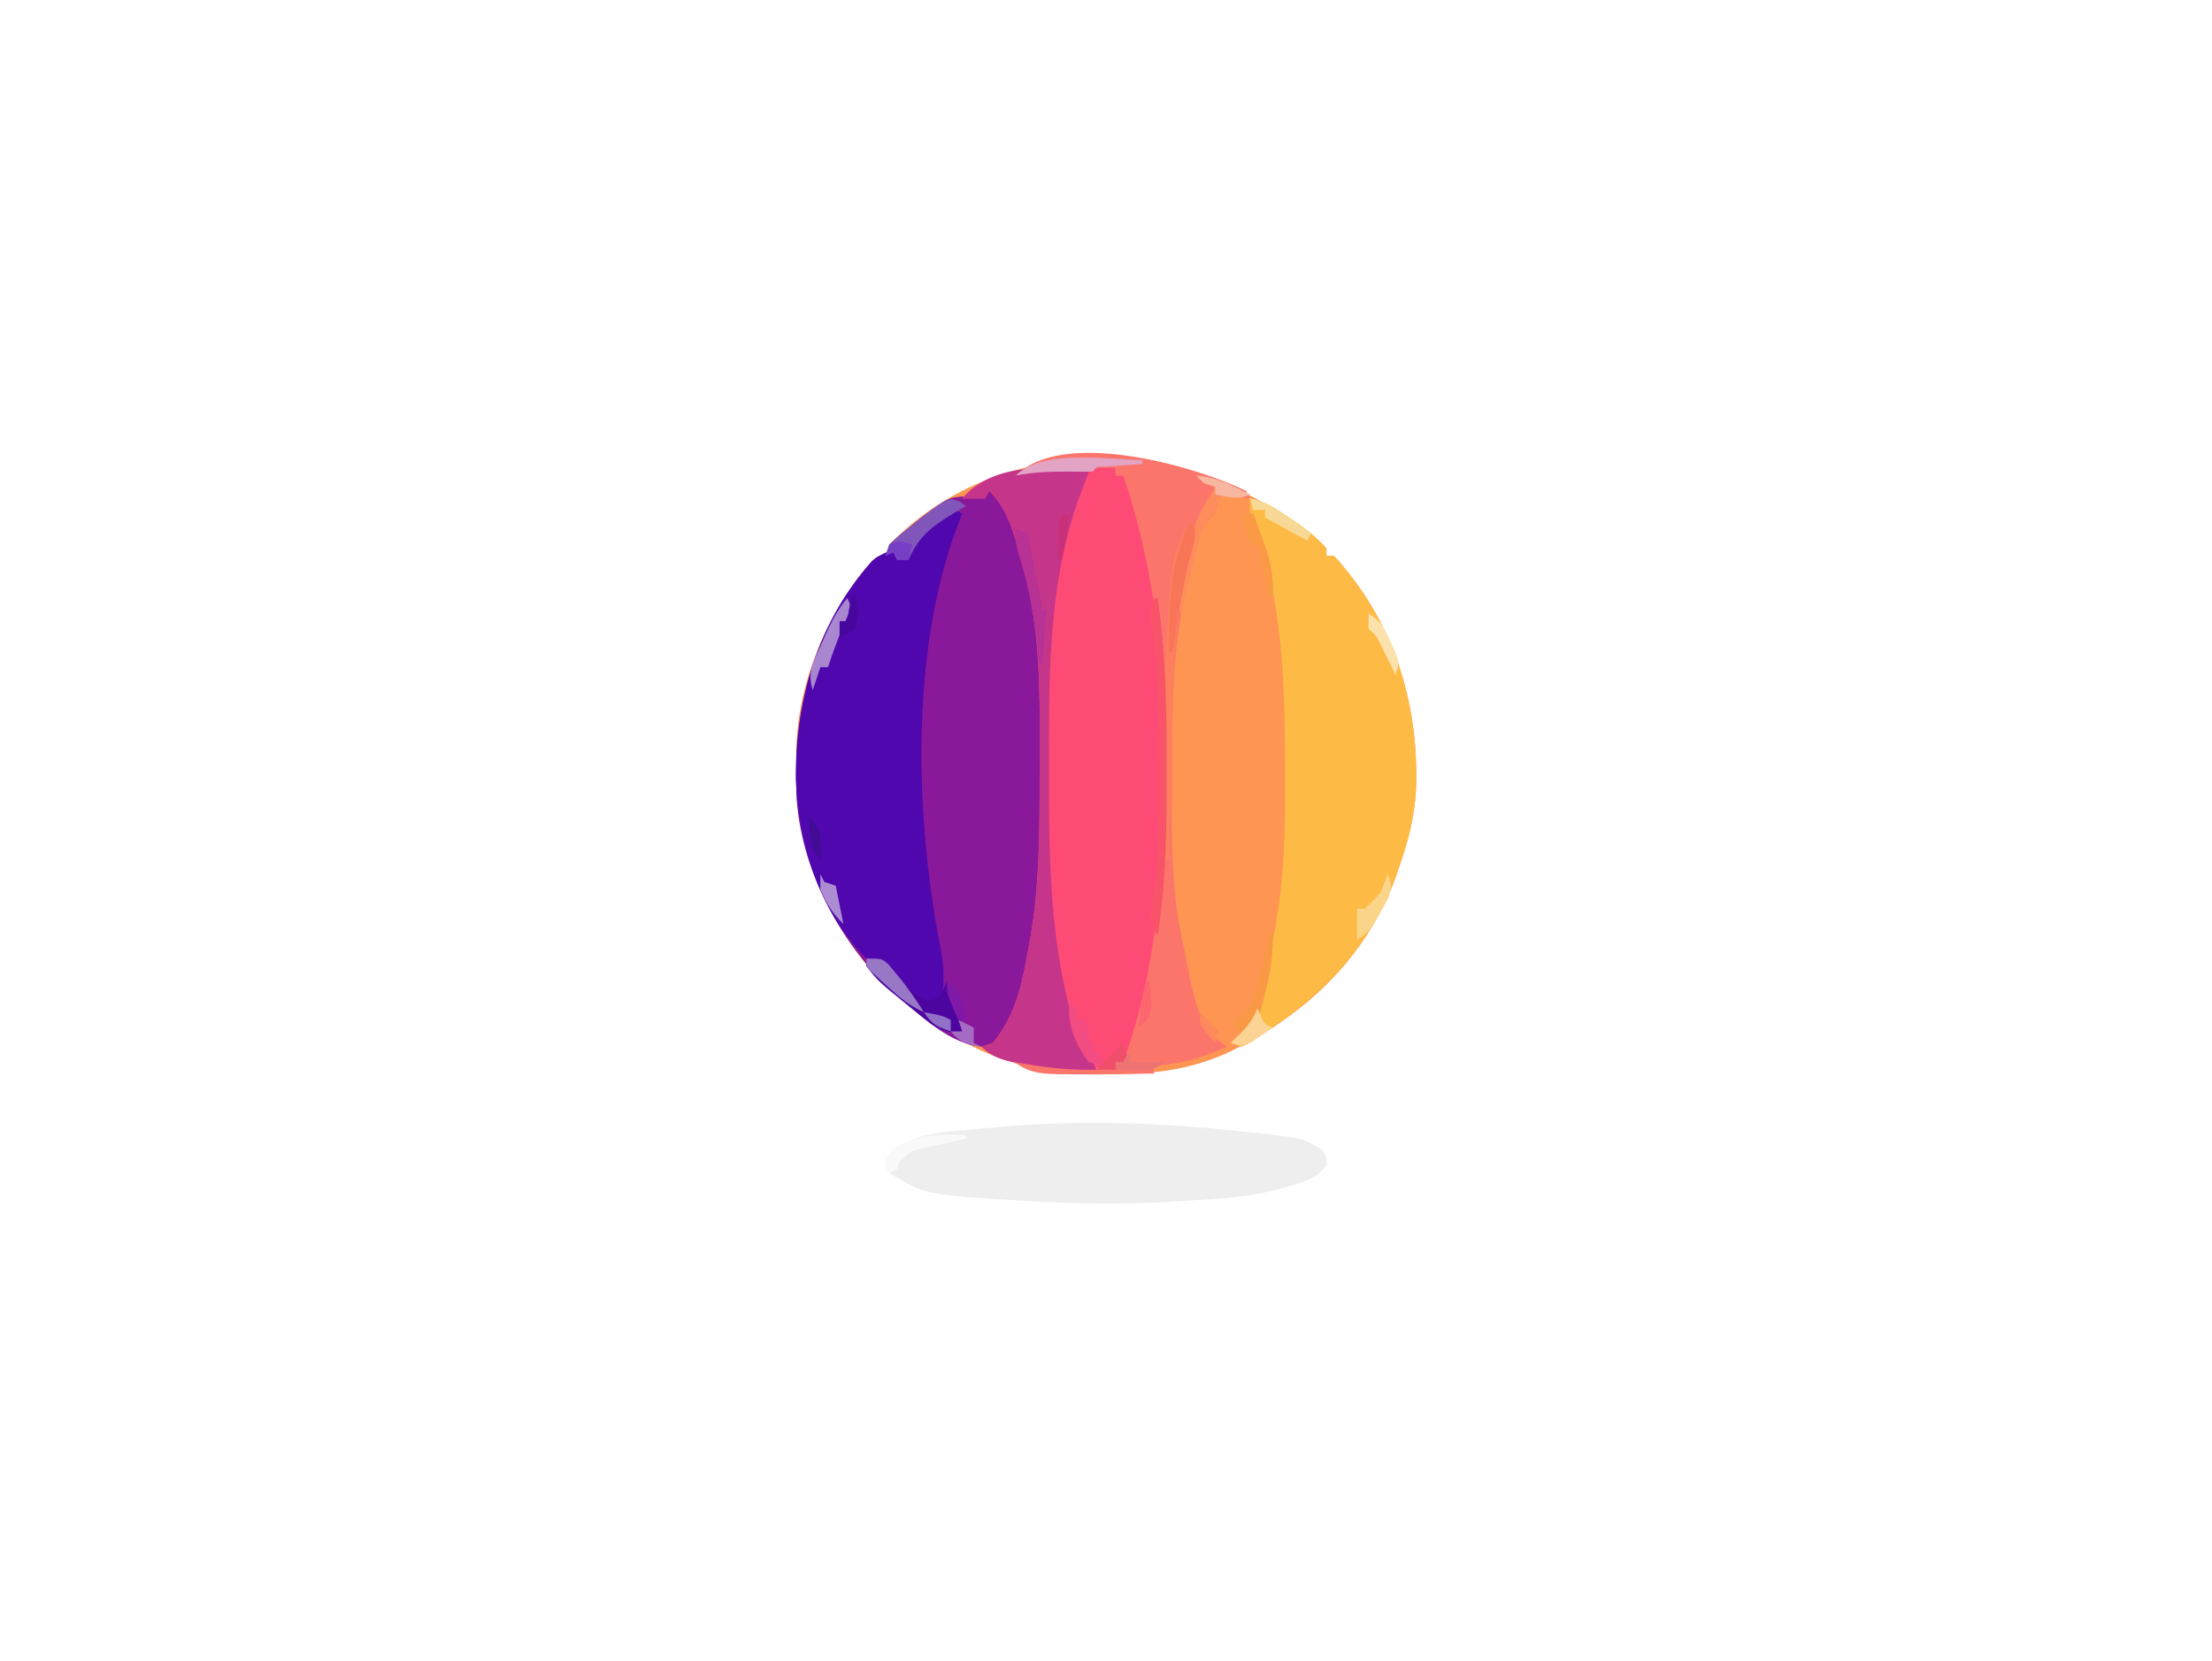
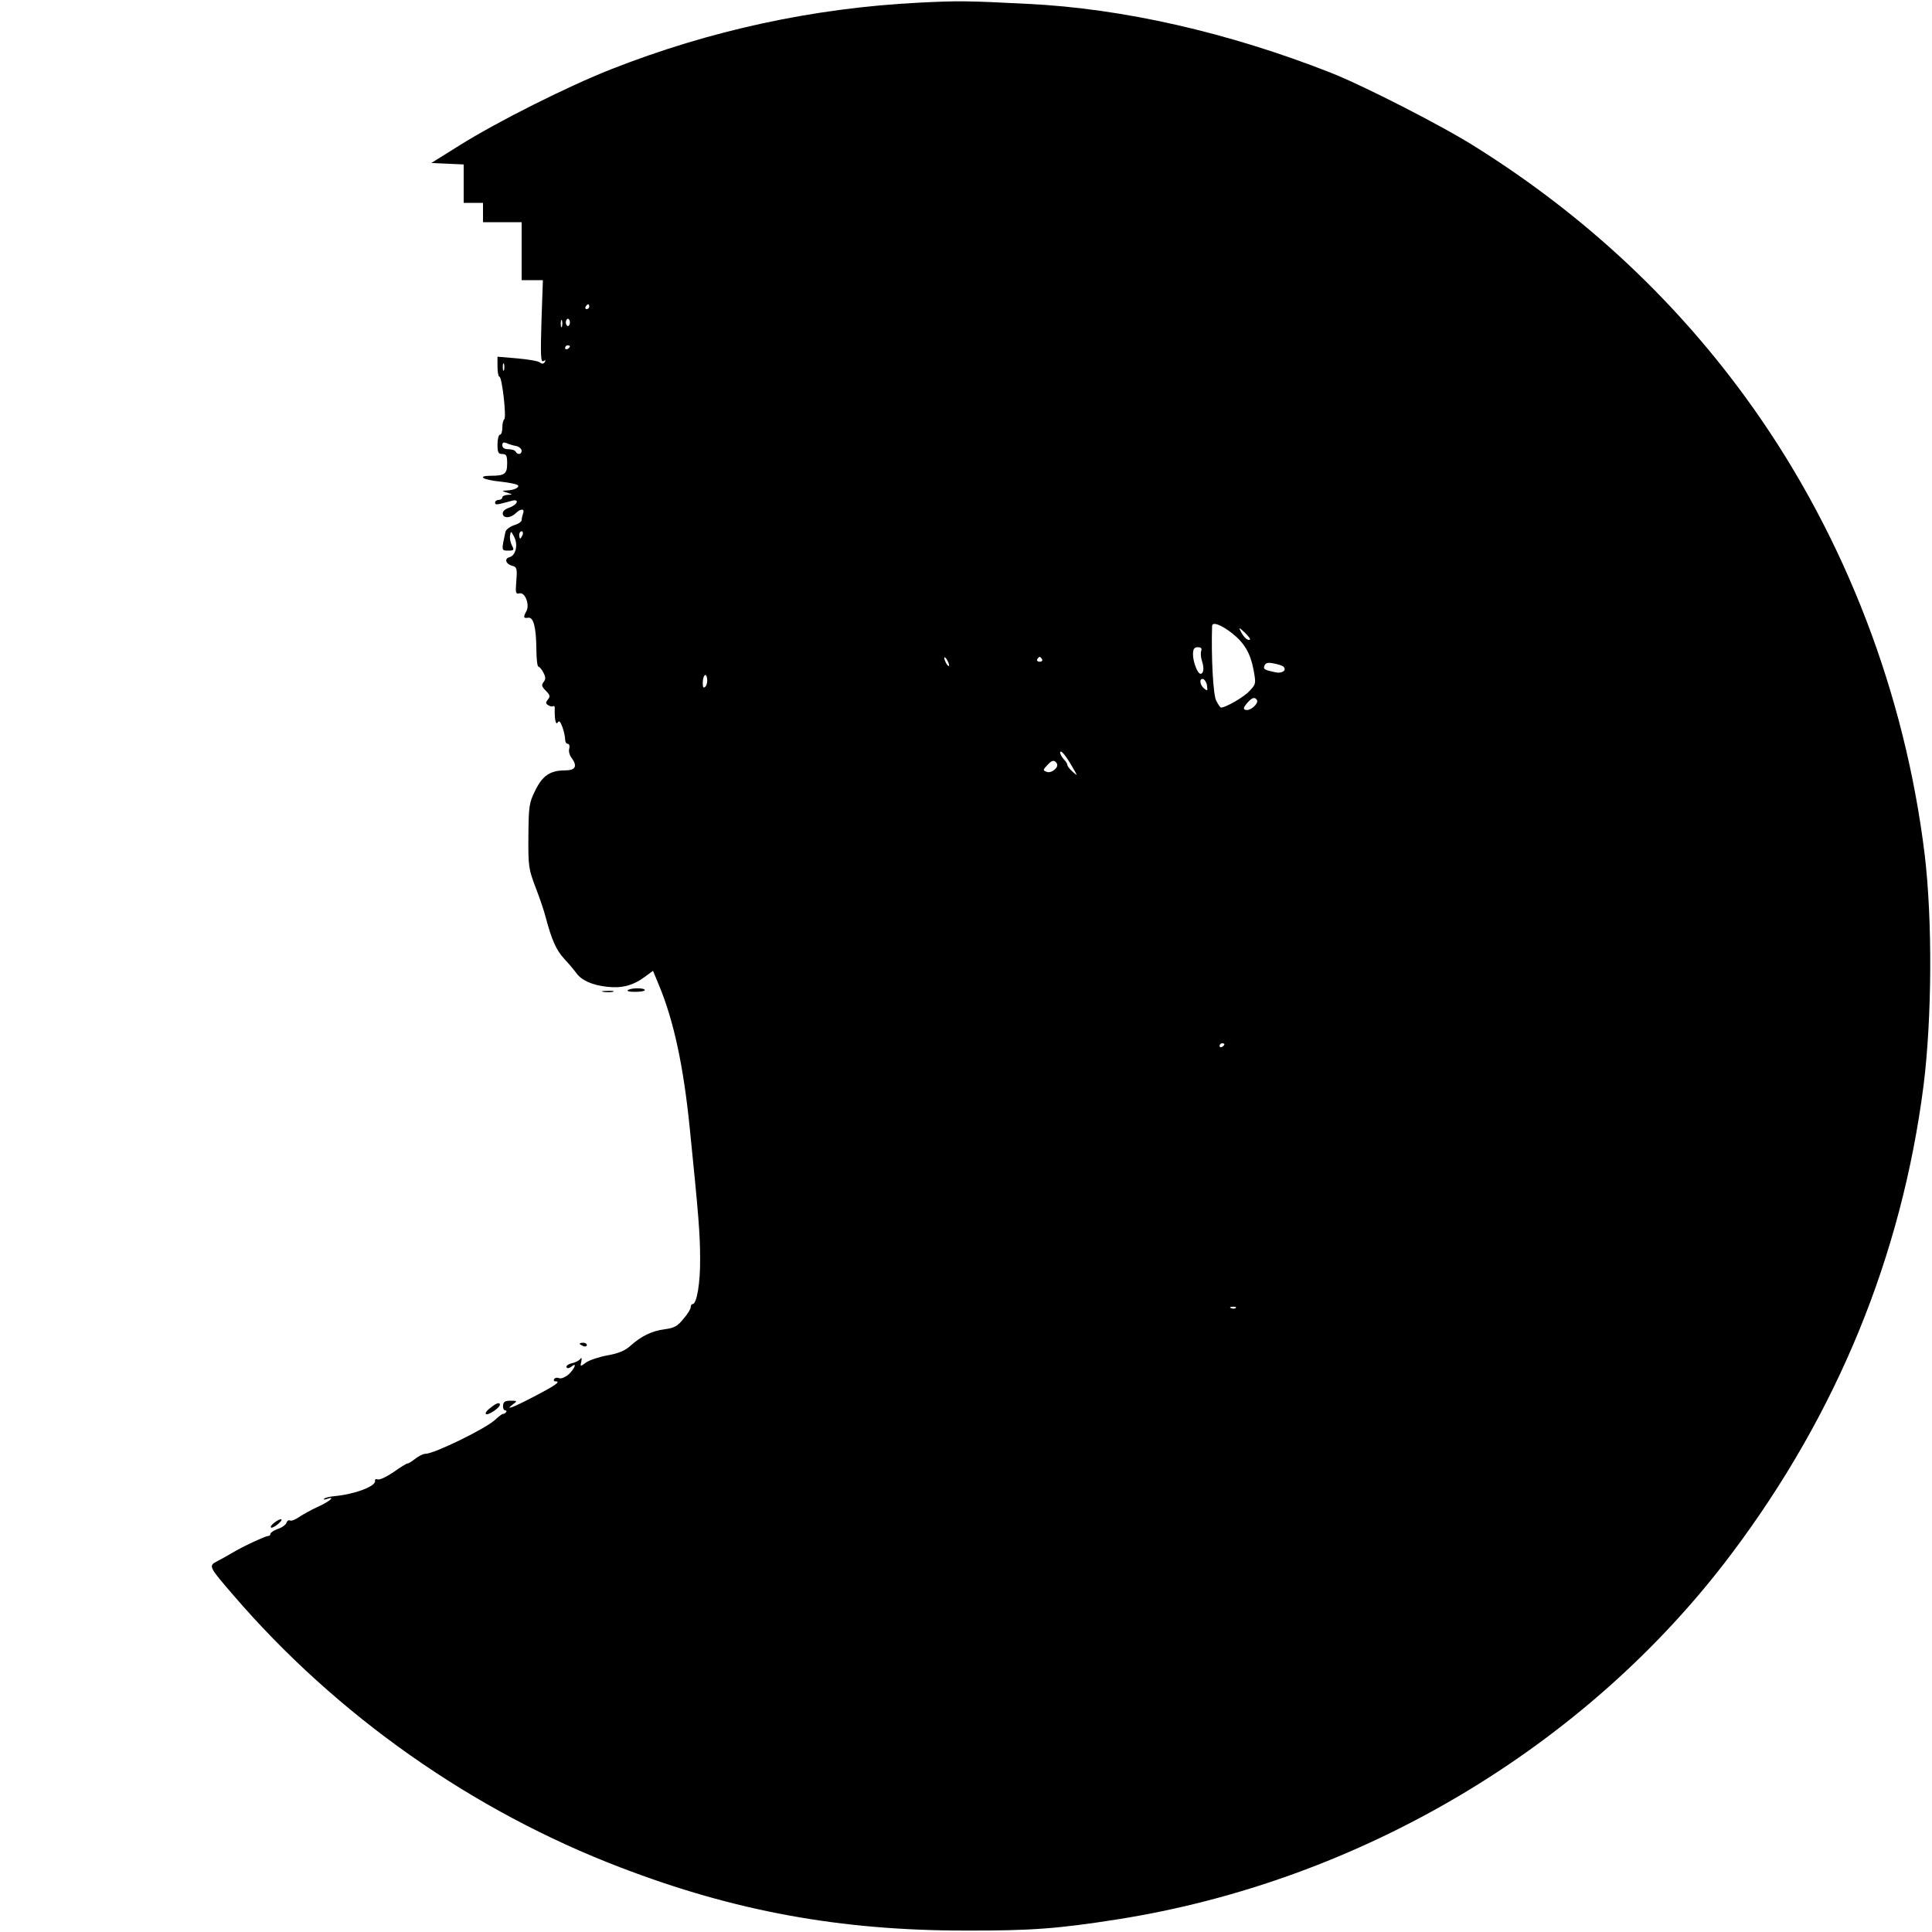
- <svg xmlns="http://www.w3.org/2000/svg" version="1.1" width="577" height="433">
-   <path d="M0 0 C0.866 0.846 1.732 1.691 2.625 2.562 C2.625 3.223 2.625 3.882 2.625 4.562 C3.285 4.562 3.945 4.562 4.625 4.562 C20.131 21.549 26.73 42.592 26.012 65.277 C25.607 72.407 24.037 78.827 21.625 85.562 C21.116 87.075 21.116 87.075 20.598 88.617 C12.661 109.913 -3.367 124.729 -23.59 134.348 C-34.016 138.895 -43.395 139.743 -54.688 139.75 C-55.765 139.762 -56.842 139.774 -57.951 139.787 C-79.775 139.827 -97.347 130.641 -113.098 115.938 C-129.509 98.822 -135.978 77.481 -135.645 54.285 C-135.066 37.035 -127.358 18.758 -115.832 5.832 C-114.375 4.562 -114.375 4.562 -112.375 4.562 C-112.045 3.572 -111.715 2.583 -111.375 1.562 C-80.962 -29.462 -31.845 -26.154 0 0 Z " fill="#FE9552" transform="translate(343.375,140.4375)" />
-   <path d="M0 0 C5.1 4.199 6.485 8.413 8.188 14.688 C8.558 15.959 8.558 15.959 8.936 17.256 C12.751 30.634 14.152 43.671 14.168 57.562 C14.173 59.17 14.173 59.17 14.178 60.809 C14.183 63.065 14.185 65.32 14.185 67.576 C14.187 70.963 14.206 74.351 14.225 77.738 C14.267 93.986 13.647 110.114 10.25 126.062 C10.086 126.844 9.922 127.626 9.753 128.431 C8.256 134.958 5.83 141.17 1 146 C-8.581 146.876 -16.64 138.882 -23.66 133.082 C-38.116 120.219 -48.727 101.001 -50.185 81.536 C-51.329 58.871 -45.942 36.637 -30.457 19.27 C-29 18 -29 18 -27 18 C-26.67 17.01 -26.34 16.02 -26 15 C-24.309 13.434 -22.548 11.942 -20.75 10.5 C-19.796 9.727 -18.842 8.953 -17.859 8.156 C-10.661 2.728 -10.661 2.728 -5.812 2.438 C-1.984 2.399 -1.984 2.399 0 0 Z " fill="#89189A" transform="translate(258,127)" />
-   <path d="M0 0 C1.675 0.286 3.344 0.618 5 1 C5 1.66 5 2.32 5 3 C5.66 3 6.32 3 7 3 C19.202 23.919 18.525 52.855 18.391 76.287 C18.375 79.632 18.391 82.976 18.41 86.32 C18.432 109.171 17.587 135.203 7 156 C6.34 156 5.68 156 5 156 C5 156.66 5 157.32 5 158 C-2.695 158.367 -9.972 157.905 -17.562 156.688 C-18.722 156.511 -18.722 156.511 -19.906 156.331 C-23.986 155.63 -26.955 154.884 -30 152 C-29.01 151.67 -28.02 151.34 -27 151 C-21.576 144.332 -19.64 136.988 -18.188 128.688 C-17.984 127.649 -17.781 126.611 -17.572 125.541 C-14.805 110.792 -14.814 96.118 -14.815 81.164 C-14.813 77.772 -14.794 74.38 -14.775 70.988 C-14.732 54.837 -15.179 39.307 -19.938 23.75 C-20.19 22.867 -20.442 21.984 -20.701 21.074 C-22.298 15.658 -23.928 11.072 -28 7 C-28.33 7.66 -28.66 8.32 -29 9 C-30.98 9 -32.96 9 -35 9 C-30.56 3.82 -24.716 2.489 -18.188 1.812 C-17.135 1.691 -17.135 1.691 -16.06 1.567 C-11.006 1.015 -6.075 0.911 -1 1 C-0.67 0.67 -0.34 0.34 0 0 Z " fill="#FD4B76" transform="translate(286,121)" />
-   <path d="M0 0 C3.958 0.637 6.711 2.596 10 4.812 C11.547 5.843 11.547 5.843 13.125 6.895 C15.701 8.781 17.904 10.596 20 13 C20 13.66 20 14.32 20 15 C20.66 15 21.32 15 22 15 C37.506 31.986 44.105 53.029 43.387 75.715 C42.982 82.845 41.412 89.264 39 96 C38.661 97.008 38.322 98.016 37.973 99.055 C31.222 117.168 18.935 129.655 3 140 C2.107 140.602 1.213 141.204 0.293 141.824 C-0.464 142.212 -1.22 142.6 -2 143 C-2.99 142.67 -3.98 142.34 -5 142 C-4.237 141.361 -3.474 140.721 -2.688 140.062 C2.599 134.658 3.411 126.559 5.062 119.438 C5.225 118.749 5.388 118.06 5.555 117.351 C8.559 103.795 9.307 90.411 9.206 76.582 C9.188 74.003 9.185 71.423 9.186 68.844 C9.158 55.347 8.906 41.789 6.75 28.438 C6.626 27.653 6.503 26.869 6.376 26.06 C5.248 19.439 3.327 13.289 0.988 7.004 C0 4 0 4 0 0 Z " fill="#FDBB46" transform="translate(326,130)" />
-   <path d="M0 0 C0.66 0.33 1.32 0.66 2 1 C1.548 2.15 1.095 3.3 0.629 4.484 C-11.748 37.595 -10.289 81.519 -3.375 115.656 C-2.766 119.462 -2.874 123.154 -3 127 C-5.475 127.99 -5.475 127.99 -8 129 C-9.272 127.897 -10.543 126.793 -11.812 125.688 C-12.52 125.073 -13.228 124.458 -13.957 123.824 C-17.623 120.551 -17.623 120.551 -19 119 C-19 118.34 -19 117.68 -19 117 C-20.485 117.495 -20.485 117.495 -22 118 C-34.897 105.809 -40.879 87.407 -41.405 70.055 C-41.637 49.569 -35.553 28.861 -21.5 13.344 C-19.536 11.584 -17.469 10.867 -15 10 C-15 10.99 -15 11.98 -15 13 C-14.01 12.67 -13.02 12.34 -12 12 C-11.546 11.072 -11.092 10.144 -10.625 9.188 C-8.311 4.649 -4.771 1.81 0 0 Z " fill="#5007AD" transform="translate(249,133)" />
-   <path d="M0 0 C0.773 0.08 1.547 0.16 2.343 0.243 C16.769 1.762 16.769 1.762 22 5 C23.125 7 23.125 7 23 9 C20.906 11.559 19 12.582 15.875 13.562 C14.819 13.905 14.819 13.905 13.742 14.254 C12.837 14.5 11.932 14.746 11 15 C10.41 15.163 9.82 15.327 9.211 15.495 C1.94 17.323 -5.414 17.676 -12.875 18.125 C-14.822 18.255 -14.822 18.255 -16.809 18.387 C-29.504 19.194 -41.996 19.002 -54.688 18.25 C-55.393 18.208 -56.099 18.167 -56.826 18.124 C-81.617 16.604 -81.617 16.604 -91 11 C-91.938 9.062 -91.938 9.062 -92 7 C-86.36 0.198 -75.63 0.228 -67.438 -0.594 C-65.959 -0.732 -64.479 -0.867 -63 -1 C-61.113 -1.17 -61.113 -1.17 -59.188 -1.344 C-39.385 -2.829 -19.721 -2.148 0 0 Z " fill="#EDEEED" transform="translate(323,295)" />
-   <path d="M0 0 C0.495 0.99 0.495 0.99 1 2 C-1.64 1.67 -4.28 1.34 -7 1 C-7.103 1.763 -7.206 2.526 -7.312 3.312 C-8 6 -8 6 -9.447 7.373 C-12.525 10.598 -12.994 15.404 -14.062 19.625 C-14.318 20.566 -14.574 21.507 -14.838 22.477 C-19.148 39.141 -19.347 55.796 -19.316 72.902 C-19.313 76.559 -19.336 80.216 -19.361 83.873 C-19.395 96.317 -18.913 107.884 -16 120 C-15.501 122.496 -15.034 124.998 -14.562 127.5 C-12.985 134.705 -11.3 140.646 -5 145 C-11.415 147.879 -16.97 149.546 -24 150 C-24 150.66 -24 151.32 -24 152 C-27.958 152.059 -31.916 152.094 -35.875 152.125 C-36.984 152.142 -38.092 152.159 -39.234 152.176 C-55.592 152.272 -55.592 152.272 -62 148 C-60.723 148.143 -59.445 148.286 -58.129 148.434 C-53.067 148.996 -48.003 149.532 -42.938 150.062 C-42.072 150.153 -41.206 150.244 -40.314 150.338 C-38.21 150.559 -36.105 150.779 -34 151 C-34 150.34 -34 149.68 -34 149 C-33.34 149 -32.68 149 -32 149 C-23.47 125.543 -21.468 100.758 -21.609 75.974 C-21.625 72.633 -21.609 69.294 -21.59 65.953 C-21.565 41.685 -24.249 19.002 -32 -4 C-32.66 -4 -33.32 -4 -34 -4 C-34 -4.66 -34 -5.32 -34 -6 C-35.666 -6.043 -37.334 -6.041 -39 -6 C-39.33 -5.67 -39.66 -5.34 -40 -5 C-42.041 -4.953 -44.084 -4.963 -46.125 -5 C-50.891 -5.042 -55.32 -4.871 -60 -4 C-47.672 -16.328 -13.331 -6.481 0 0 Z " fill="#FC756B" transform="translate(325,128)" />
-   <path d="M0 0 C-0.266 0.713 -0.531 1.426 -0.805 2.16 C-1.334 3.597 -1.334 3.597 -1.875 5.062 C-2.223 6.002 -2.571 6.942 -2.93 7.91 C-10.722 30.407 -10.39 54.74 -10.375 78.25 C-10.377 79.478 -10.378 80.706 -10.38 81.971 C-10.377 99.793 -10.007 117.577 -6.188 135.062 C-6.021 135.845 -5.854 136.627 -5.682 137.433 C-4.314 143.449 -2.234 148.722 1 154 C1.33 154.66 1.66 155.32 2 156 C-3.908 156.142 -9.427 155.663 -15.25 154.688 C-16.039 154.57 -16.828 154.452 -17.641 154.33 C-21.821 153.642 -24.835 153.038 -28 150 C-27.01 149.67 -26.02 149.34 -25 149 C-19.576 142.332 -17.64 134.988 -16.188 126.688 C-15.984 125.649 -15.781 124.611 -15.572 123.541 C-12.805 108.792 -12.814 94.118 -12.815 79.164 C-12.813 75.772 -12.794 72.38 -12.775 68.988 C-12.732 52.837 -13.179 37.307 -17.938 21.75 C-18.19 20.867 -18.442 19.984 -18.701 19.074 C-20.298 13.658 -21.928 9.072 -26 5 C-26.33 5.66 -26.66 6.32 -27 7 C-28.98 7 -30.96 7 -33 7 C-25.048 -2.278 -10.986 -1.441 0 0 Z " fill="#C5358A" transform="translate(284,123)" />
-   <path d="M0 0 C4 0 4 0 5.746 1.645 C6.304 2.36 6.862 3.075 7.438 3.812 C10.026 6.938 12.168 9.403 16 11 C19.113 10.331 19.113 10.331 20.188 7.938 C20.456 7.298 20.724 6.659 21 6 C21.671 7.79 22.336 9.582 23 11.375 C23.557 12.872 23.557 12.872 24.125 14.398 C25 17 25 17 25 19 C21.394 19.489 20.052 19.033 16.914 17.059 C15.807 16.199 14.711 15.324 13.625 14.438 C13.055 13.984 12.485 13.531 11.898 13.064 C3.119 5.993 3.119 5.993 0 2 C0 1.34 0 0.68 0 0 Z " fill="#4C059F" transform="translate(226,250)" />
-   <path d="M0 0 C1.621 3.243 0.036 6.436 -0.812 9.812 C-2.362 16.382 -3.487 22.865 -4.098 29.586 C-4.18 30.478 -4.263 31.371 -4.348 32.291 C-5.307 43.447 -5.458 54.622 -5.625 65.812 C-5.663 67.981 -5.702 70.15 -5.742 72.318 C-5.837 77.545 -5.921 82.773 -6 88 C-6.33 88 -6.66 88 -7 88 C-7.379 40.675 -7.379 40.675 -6.25 23.688 C-6.188 22.632 -6.127 21.577 -6.063 20.489 C-5.567 14.198 -4.697 4.697 0 0 Z " fill="#FD7F5D" transform="translate(311,136)" />
-   <path d="M0 0 C0.33 0 0.66 0 1 0 C2.956 13.704 3.311 27.237 3.261 41.068 C3.25 44.561 3.261 48.052 3.273 51.545 C3.28 63.841 2.869 75.838 1 88 C-1.511 84.24 -0.875 81.592 -0.141 77.25 C1.344 67.238 1.301 57.267 1.261 47.164 C1.25 44.005 1.261 40.847 1.273 37.688 C1.279 27.328 0.965 17.286 -0.669 7.047 C-0.969 4.282 -0.915 2.589 0 0 Z " fill="#F85368" transform="translate(301,156)" />
-   <path d="M0 0 C5.348 0.535 9.358 2.467 14 5 C11.138 6.431 9.066 5.6 6 5 C5.845 6.145 5.845 6.145 5.688 7.312 C5 10 5 10 3.557 11.335 C1.506 13.528 1.116 15.421 0.395 18.324 C0.133 19.352 -0.128 20.38 -0.396 21.439 C-0.658 22.511 -0.919 23.583 -1.188 24.688 C-1.46 25.771 -1.733 26.854 -2.014 27.971 C-2.685 30.645 -3.347 33.321 -4 36 C-5.348 31.585 -4.429 27.845 -3.438 23.438 C-3.261 22.638 -3.084 21.839 -2.901 21.016 C-1.316 14.373 1.224 8.714 5 3 C4.01 2.67 3.02 2.34 2 2 C1.34 1.34 0.68 0.68 0 0 Z " fill="#FE8C5D" transform="translate(312,124)" />
-   <path d="M0 0 C0.557 0.392 1.114 0.784 1.688 1.188 C0.94 1.612 0.192 2.036 -0.578 2.473 C-6.621 6.072 -10.514 8.659 -13.312 15.188 C-14.303 15.188 -15.293 15.188 -16.312 15.188 C-16.642 14.527 -16.973 13.867 -17.312 13.188 C-18.302 13.682 -18.302 13.682 -19.312 14.188 C-18.03 10.339 -16.21 9.212 -13.062 6.688 C-12.109 5.914 -11.155 5.141 -10.172 4.344 C-3.009 -1.057 -3.009 -1.057 0 0 Z " fill="#8056BA" transform="translate(250.3125,130.8125)" />
-   <path d="M0 0 C0.99 0.33 1.98 0.66 3 1 C4.32 7.6 5.64 14.2 7 21 C7.33 21 7.66 21 8 21 C7.67 25.62 7.34 30.24 7 35 C6.67 35 6.34 35 6 35 C5.902 33.935 5.804 32.87 5.703 31.773 C4.835 23.113 3.474 15.166 0.805 6.855 C0 4 0 4 0 0 Z " fill="#B83194" transform="translate(265,138)" />
-   <path d="M0 0 C1.665 3.331 0.033 6.77 -0.812 10.25 C-2.658 18.137 -4.017 25.954 -5 34 C-5.33 34 -5.66 34 -6 34 C-6.196 22.417 -5.9 11.699 -1 1 C-0.67 0.67 -0.34 0.34 0 0 Z " fill="#F97557" transform="translate(311,136)" />
-   <path d="M0 0 C0 0.33 0 0.66 0 1 C-0.855 1.061 -1.709 1.121 -2.59 1.184 C-4.247 1.309 -4.247 1.309 -5.938 1.438 C-7.04 1.519 -8.142 1.6 -9.277 1.684 C-11.911 1.704 -11.911 1.704 -13 3 C-15.041 3.047 -17.084 3.037 -19.125 3 C-23.891 2.958 -28.32 3.129 -33 4 C-26.086 -2.914 -9.181 -0.173 0 0 Z " fill="#E3A3C5" transform="translate(298,120)" />
-   <path d="M0 0 C1 2 1 2 0.293 4.172 C-0.072 5.023 -0.437 5.873 -0.812 6.75 C-2.368 10.463 -3.787 14.158 -5 18 C-5.66 18 -6.32 18 -7 18 C-7.66 19.98 -8.32 21.96 -9 24 C-10.529 19.371 -8.701 16.224 -6.75 12 C-6.28 10.933 -6.28 10.933 -5.801 9.844 C-4.184 6.248 -2.563 3.038 0 0 Z " fill="#A887D0" transform="translate(221,156)" />
-   <path d="M0 0 C4 0 4 0 5.781 1.539 C6.348 2.227 6.916 2.916 7.5 3.625 C8.099 4.349 8.699 5.074 9.316 5.82 C11.364 8.472 13.225 11.159 15 14 C11.851 12.584 9.505 10.863 6.938 8.562 C6.266 7.966 5.594 7.369 4.902 6.754 C4.275 6.175 3.647 5.596 3 5 C2.424 4.473 1.848 3.946 1.254 3.402 C0 2 0 2 0 0 Z " fill="#9877C6" transform="translate(226,250)" />
-   <path d="M0 0 C0.33 0 0.66 0 1 0 C1.205 5.394 0.526 10.034 -0.812 15.25 C-0.978 15.956 -1.144 16.663 -1.314 17.391 C-2.953 23.921 -2.953 23.921 -6 26 C-6.66 26 -7.32 26 -8 26 C-8.33 25.01 -8.66 24.02 -9 23 C-8.385 22.646 -7.77 22.291 -7.137 21.926 C-4.229 19.305 -3.794 16.948 -2.812 13.188 C-2.489 11.985 -2.165 10.782 -1.832 9.543 C-1.087 6.369 -0.488 3.222 0 0 Z " fill="#F99945" transform="translate(331,243)" />
-   <path d="M0 0 C1.151 2.824 1.063 3.846 -0.109 6.727 C-0.651 7.683 -1.192 8.64 -1.75 9.625 C-2.281 10.587 -2.812 11.548 -3.359 12.539 C-5 15 -5 15 -8 17 C-8 14.36 -8 11.72 -8 9 C-7.34 9 -6.68 9 -6 9 C-5.34 8.34 -4.68 7.68 -4 7 C-3.34 6.34 -2.68 5.68 -2 5 C-1.293 3.35 -0.621 1.684 0 0 Z " fill="#FAD589" transform="translate(362,228)" />
-   <path d="M0 0 C0 0.33 0 0.66 0 1 C-1.132 1.242 -2.264 1.485 -3.43 1.734 C-4.912 2.072 -6.393 2.411 -7.875 2.75 C-8.621 2.907 -9.368 3.065 -10.137 3.227 C-14.42 4.111 -14.42 4.111 -17.383 7.078 C-17.586 7.712 -17.79 8.347 -18 9 C-18.99 9.495 -18.99 9.495 -20 10 C-20.688 8.188 -20.688 8.188 -21 6 C-15.993 -0.271 -7.358 -0.35 0 0 Z " fill="#F8F9F8" transform="translate(252,296)" />
-   <path d="M0 0 C2 2 2 2 2 5 C2.66 5 3.32 5 4 5 C4.247 6.052 4.495 7.104 4.75 8.188 C5.767 11.813 7.454 14.199 10 17 C7.676 16.793 7.676 16.793 5 16 C1.447 11.341 -0.776 5.895 0 0 Z " fill="#F34C83" transform="translate(279,261)" />
-   <path d="M0 0 C0.99 0 1.98 0 3 0 C3.847 2.35 4.678 4.704 5.5 7.062 C5.858 8.048 5.858 8.048 6.223 9.053 C7.757 13.501 8.248 17.235 8 22 C7.67 22 7.34 22 7 22 C6.01 17.38 5.02 12.76 4 8 C3.34 8 2.68 8 2 8 C1.34 5.36 0.68 2.72 0 0 Z " fill="#FA9946" transform="translate(324,134)" />
-   <path d="M0 0 C4.075 0.623 6.895 2.765 10.25 5.062 C11.328 5.796 12.405 6.529 13.516 7.285 C14.335 7.851 15.155 8.417 16 9 C15.67 9.66 15.34 10.32 15 11 C11.37 9.02 7.74 7.04 4 5 C4 4.34 4 3.68 4 3 C3.01 3 2.02 3 1 3 C0.67 2.01 0.34 1.02 0 0 Z " fill="#F7D995" transform="translate(326,130)" />
-   <path d="M0 0 C0.289 0.639 0.578 1.279 0.875 1.938 C1.828 4.152 1.828 4.152 4 5 C2.738 5.867 1.465 6.718 0.188 7.562 C-0.874 8.276 -0.874 8.276 -1.957 9.004 C-4 10 -4 10 -7 9 C-6.216 8.258 -5.433 7.515 -4.625 6.75 C-2.435 4.456 -1.173 2.878 0 0 Z " fill="#FCD393" transform="translate(328,263)" />
-   <path d="M0 0 C5.348 0.535 9.358 2.467 14 5 C10.931 6.534 8.299 5.55 5 5 C5 4.34 5 3.68 5 3 C4.01 2.67 3.02 2.34 2 2 C1.34 1.34 0.68 0.68 0 0 Z " fill="#F6B6A0" transform="translate(312,124)" />
-   <path d="M0 0 C3.429 2.286 4.082 3.744 5.75 7.438 C6.423 8.89 6.423 8.89 7.109 10.371 C8 13 8 13 7 16 C6.662 15.301 6.325 14.603 5.977 13.883 C5.531 12.973 5.085 12.063 4.625 11.125 C4.184 10.22 3.743 9.315 3.289 8.383 C2.095 5.905 2.095 5.905 0 4 C0 2.68 0 1.36 0 0 Z " fill="#FBE1AC" transform="translate(357,160)" />
-   <path d="M0 0 C0.66 0 1.32 0 2 0 C2 0.66 2 1.32 2 2 C4.97 2 7.94 2 11 2 C7.686 4.209 6.655 4.225 2.812 4.125 C1.911 4.107 1.01 4.089 0.082 4.07 C-0.605 4.047 -1.292 4.024 -2 4 C-2 3.34 -2 2.68 -2 2 C-1.34 2 -0.68 2 0 2 C0 1.34 0 0.68 0 0 Z " fill="#EE7474" transform="translate(293,275)" />
-   <path d="M0 0 C0.33 0.66 0.66 1.32 1 2 C1.99 2.33 2.98 2.66 4 3 C4.66 6.3 5.32 9.6 6 13 C3.028 10.028 1.638 7.821 0 4 C0 2.68 0 1.36 0 0 Z " fill="#AC8DD4" transform="translate(214,228)" />
-   <path d="M0 0 C1.32 0.66 2.64 1.32 4 2 C4 3.32 4 4.64 4 6 C4.66 6.33 5.32 6.66 6 7 C2.312 6.502 0.395 5.899 -2 3 C-1.01 3 -0.02 3 1 3 C0.67 2.01 0.34 1.02 0 0 Z " fill="#A56BC3" transform="translate(250,266)" />
-   <path d="M0 0 C1.59 3.181 0.784 5.624 0 9 C-2.062 10.438 -2.062 10.438 -4 11 C-4 9.68 -4 8.36 -4 7 C-3.34 7 -2.68 7 -2 7 C-1.856 6.031 -1.711 5.061 -1.562 4.062 C-1 1 -1 1 0 0 Z " fill="#47079E" transform="translate(223,155)" />
-   <path d="M0 0 C-0.33 1.32 -0.66 2.64 -1 4 C-1.99 4 -2.98 4 -4 4 C-4.33 3.34 -4.66 2.68 -5 2 C-5.99 2.495 -5.99 2.495 -7 3 C-6.67 2.01 -6.34 1.02 -6 0 C-3.509 -1.245 -2.589 -0.777 0 0 Z " fill="#763FC5" transform="translate(238,142)" />
-   <path d="M0 0 C0.66 0 1.32 0 2 0 C1.447 4.03 0.844 8.02 0 12 C-0.33 12 -0.66 12 -1 12 C-1.027 10.563 -1.046 9.125 -1.062 7.688 C-1.074 6.887 -1.086 6.086 -1.098 5.262 C-1 3 -1 3 0 0 Z " fill="#C83079" transform="translate(277,134)" />
-   <path d="M0 0 C0.33 0 0.66 0 1 0 C1.081 1.437 1.139 2.874 1.188 4.312 C1.24 5.513 1.24 5.513 1.293 6.738 C0.938 9.479 0.106 10.292 -2 12 C-1 3.429 -1 3.429 0 0 Z " fill="#FE666F" transform="translate(299,256)" />
-   <path d="M0 0 C4.238 2.826 3.977 5.122 5 10 C4.34 10 3.68 10 3 10 C0 3.375 0 3.375 0 0 Z " fill="#8019A8" transform="translate(247,256)" />
-   <path d="M0 0 C0.33 0.99 0.66 1.98 1 3 C0.67 3.66 0.34 4.32 0 5 C-0.66 5 -1.32 5 -2 5 C-2 5.66 -2 6.32 -2 7 C-3.65 7 -5.3 7 -7 7 C-4.667 4.667 -2.333 2.333 0 0 Z " fill="#EF4F6B" transform="translate(293,272)" />
-   <path d="M0 0 C4.75 0.875 4.75 0.875 7 2 C7 2.99 7 3.98 7 5 C3.347 3.75 2.219 3.329 0 0 Z " fill="#9270C8" transform="translate(241,264)" />
-   <path d="M0 0 C2.603 2.712 2.995 3.891 3.188 7.75 C3.095 9.359 3.095 9.359 3 11 C0.602 8.602 0.657 7.667 0.375 4.375 C0.3 3.558 0.225 2.74 0.148 1.898 C0.099 1.272 0.05 0.645 0 0 Z " fill="#420B96" transform="translate(211,213)" />
-   <path d="M0 0 C1.65 1.65 3.3 3.3 5 5 C4.67 5.99 4.34 6.98 4 8 C0 3.375 0 3.375 0 0 Z " fill="#FE8A5B" transform="translate(313,264)" />
+ <svg xmlns="http://www.w3.org/2000/svg" version="1.0" width="800pt" height="800pt" viewBox="0 0 800 800" preserveAspectRatio="xMidYMid meet">
+   <g transform="translate(0,800) scale(0.1,-0.1)" fill="#000000" stroke="none">
+     <path d="M3806 7989 c-438 -22 -867 -115 -1276 -276 -180 -71 -467 -215 -624 -313 l-120 -75 67 -3 67 -3 0 -79 0 -80 40 0 40 0 0 -40 0 -40 80 0 80 0 0 -120 0 -120 44 0 44 0 -6 -172 c-4 -139 -3 -170 8 -163 9 5 11 4 6 -4 -5 -8 -12 -9 -20 -2 -7 6 -49 13 -94 17 l-82 7 0 -42 c0 -22 4 -41 8 -41 11 0 30 -170 20 -176 -4 -3 -8 -18 -8 -35 0 -16 -4 -29 -10 -29 -5 0 -10 -18 -10 -40 0 -33 3 -40 20 -40 17 0 20 -7 20 -39 0 -43 -10 -51 -66 -51 -61 0 -36 -17 36 -24 38 -4 72 -11 75 -16 6 -9 -17 -20 -48 -21 -20 -1 -20 -2 3 -9 24 -8 24 -8 3 -9 -13 -1 -23 -5 -23 -11 0 -5 -7 -10 -15 -10 -8 0 -15 -5 -15 -11 0 -11 6 -10 68 7 34 10 27 -15 -9 -28 -20 -7 -29 -16 -27 -27 4 -19 34 -16 55 5 19 19 37 18 29 -2 -3 -9 -6 -21 -6 -28 0 -6 -14 -16 -32 -21 -17 -6 -33 -18 -35 -27 -17 -78 -17 -78 11 -78 24 0 26 2 16 21 -6 11 -10 30 -8 41 3 20 4 20 17 -5 17 -32 7 -77 -19 -84 -23 -6 -16 -29 12 -36 18 -5 20 -12 16 -62 -4 -50 -3 -56 13 -52 23 6 43 -46 29 -73 -14 -26 -13 -31 7 -28 22 4 33 -39 34 -129 0 -40 4 -73 8 -73 4 0 14 -11 21 -25 10 -19 10 -27 1 -39 -10 -12 -8 -19 9 -36 18 -18 19 -24 9 -36 -10 -13 -10 -17 1 -24 8 -5 17 -7 21 -4 4 2 7 -2 6 -9 -1 -44 4 -71 12 -59 6 10 11 5 20 -19 6 -17 11 -40 11 -50 0 -11 5 -19 11 -19 6 0 9 -9 6 -20 -3 -10 1 -27 9 -37 26 -35 18 -53 -26 -53 -62 0 -94 -22 -124 -84 -25 -50 -27 -65 -28 -188 -1 -126 1 -137 30 -213 17 -44 36 -100 42 -125 25 -93 43 -134 77 -171 20 -21 42 -48 50 -59 21 -29 64 -49 126 -56 62 -7 108 5 157 41 l34 25 24 -58 c62 -148 102 -336 128 -592 37 -365 43 -441 43 -543 1 -100 -14 -187 -31 -187 -5 0 -8 -6 -8 -13 0 -7 -13 -29 -30 -48 -24 -30 -38 -38 -77 -43 -54 -7 -97 -28 -143 -69 -22 -20 -49 -31 -93 -39 -34 -6 -74 -19 -89 -29 -26 -19 -26 -19 -21 3 3 14 1 18 -4 11 -4 -6 -20 -15 -36 -18 -15 -4 -24 -11 -21 -17 3 -5 11 -4 20 3 24 20 15 -6 -10 -31 -14 -12 -32 -20 -40 -17 -9 4 -18 2 -21 -3 -4 -6 -1 -10 6 -10 23 0 -3 -18 -94 -65 -88 -46 -118 -56 -83 -30 19 14 18 15 -10 15 -23 0 -30 -5 -31 -20 -1 -11 3 -20 9 -20 12 0 1 -15 -10 -15 -4 0 -19 -12 -33 -25 -39 -36 -251 -140 -288 -140 -9 0 -27 -9 -41 -20 -14 -11 -28 -20 -33 -20 -4 0 -30 -16 -58 -36 -28 -19 -57 -33 -65 -30 -7 3 -13 0 -11 -6 4 -22 -83 -55 -166 -63 -22 -2 -42 -7 -45 -11 -4 -4 1 -4 11 -1 39 14 13 -10 -36 -32 -29 -13 -64 -33 -79 -43 -16 -11 -32 -17 -37 -14 -5 3 -12 -1 -15 -10 -3 -8 -19 -20 -36 -25 -16 -6 -30 -15 -30 -20 0 -5 -4 -9 -9 -9 -11 0 -107 -44 -151 -71 -19 -11 -47 -27 -63 -35 -34 -18 -32 -22 69 -139 429 -499 991 -894 1604 -1128 472 -181 909 -261 1425 -261 274 -1 388 8 630 46 1007 158 1943 714 2544 1513 438 582 705 1233 796 1940 35 279 37 684 5 954 -81 667 -329 1313 -710 1851 -305 431 -690 793 -1149 1081 -137 87 -466 255 -601 308 -422 166 -859 266 -1255 285 -249 13 -294 13 -449 5z m-1366 -1259 c0 -5 -5 -10 -11 -10 -5 0 -7 5 -4 10 3 6 8 10 11 10 2 0 4 -4 4 -10z m-113 -82 c-3 -7 -5 -2 -5 12 0 14 2 19 5 13 2 -7 2 -19 0 -25z m33 17 c0 -8 -4 -15 -8 -15 -5 0 -9 7 -9 15 0 8 4 15 9 15 4 0 8 -7 8 -15z m0 -99 c0 -3 -4 -8 -10 -11 -5 -3 -10 -1 -10 4 0 6 5 11 10 11 6 0 10 -2 10 -4z m-273 -98 c-3 -7 -5 -2 -5 12 0 14 2 19 5 13 2 -7 2 -19 0 -25z m51 -315 c12 -3 22 -12 22 -19 0 -16 -16 -19 -25 -4 -3 6 -17 10 -31 10 -15 0 -24 6 -24 16 0 12 5 14 18 9 9 -4 27 -10 40 -12z m26 -368 c-4 -8 -8 -15 -10 -15 -2 0 -4 7 -4 15 0 8 4 15 10 15 5 0 7 -7 4 -15z m2939 -408 c51 -41 75 -83 88 -152 10 -56 10 -58 -18 -87 -23 -25 -98 -68 -117 -68 -3 0 -12 13 -20 29 -13 24 -21 186 -17 309 1 19 38 5 84 -31z m73 -25 c-8 -7 -25 8 -37 31 -11 21 -10 21 15 -2 14 -14 24 -26 22 -29z m-202 -47 c-3 -8 -2 -27 3 -42 10 -29 7 -53 -6 -53 -12 0 -31 49 -31 80 0 23 5 30 20 30 13 0 18 -5 14 -15z m-1044 -60 c0 -5 -5 -3 -10 5 -5 8 -10 20 -10 25 0 6 5 3 10 -5 5 -8 10 -19 10 -25z m385 25 c3 -5 -1 -10 -10 -10 -9 0 -13 5 -10 10 3 6 8 10 10 10 2 0 7 -4 10 -10z m999 -30 c16 -15 -5 -30 -32 -24 -47 10 -52 13 -46 28 4 11 15 14 37 9 18 -3 36 -9 41 -13z m-2393 -83 c-8 -8 -11 -4 -11 14 0 33 14 47 18 19 2 -12 -1 -27 -7 -33z m2077 3 c3 -21 2 -22 -12 -11 -19 16 -21 44 -3 39 6 -3 14 -15 15 -28z m207 -59 c7 -12 -22 -41 -41 -41 -18 0 -18 9 3 32 18 20 29 23 38 9z m-765 -276 c23 -39 23 -40 2 -21 -12 11 -22 23 -22 28 0 5 -7 16 -15 24 -8 9 -15 21 -15 27 0 16 22 -9 50 -58z m-64 14 c10 -16 -22 -43 -42 -35 -16 6 -16 8 1 26 20 23 31 25 41 9z m694 -1163 c0 -3 -4 -8 -10 -11 -5 -3 -10 -1 -10 4 0 6 5 11 10 11 6 0 10 -2 10 -4z m47 -1092 c-3 -3 -12 -4 -19 -1 -8 3 -5 6 6 6 11 1 17 -2 13 -5z" />
+     <path d="M2601 3901 c-8 -5 4 -8 28 -8 23 0 41 3 41 7 0 10 -53 10 -69 1z" />
+     <path d="M2498 3893 c12 -2 30 -2 40 0 9 3 -1 5 -23 4 -22 0 -30 -2 -17 -4z" />
+     <path d="M2400 2436 c0 -2 7 -6 15 -10 8 -3 15 -1 15 4 0 6 -7 10 -15 10 -8 0 -15 -2 -15 -4z" />
+     <path d="M2030 2170 c-14 -10 -22 -22 -18 -25 7 -8 57 25 58 38 0 12 -14 8 -40 -13z" />
+     <path d="M1136 1695 c-11 -8 -17 -17 -14 -20 3 -3 16 3 29 14 27 23 14 28 -15 6z" />
+   </g>
</svg>
